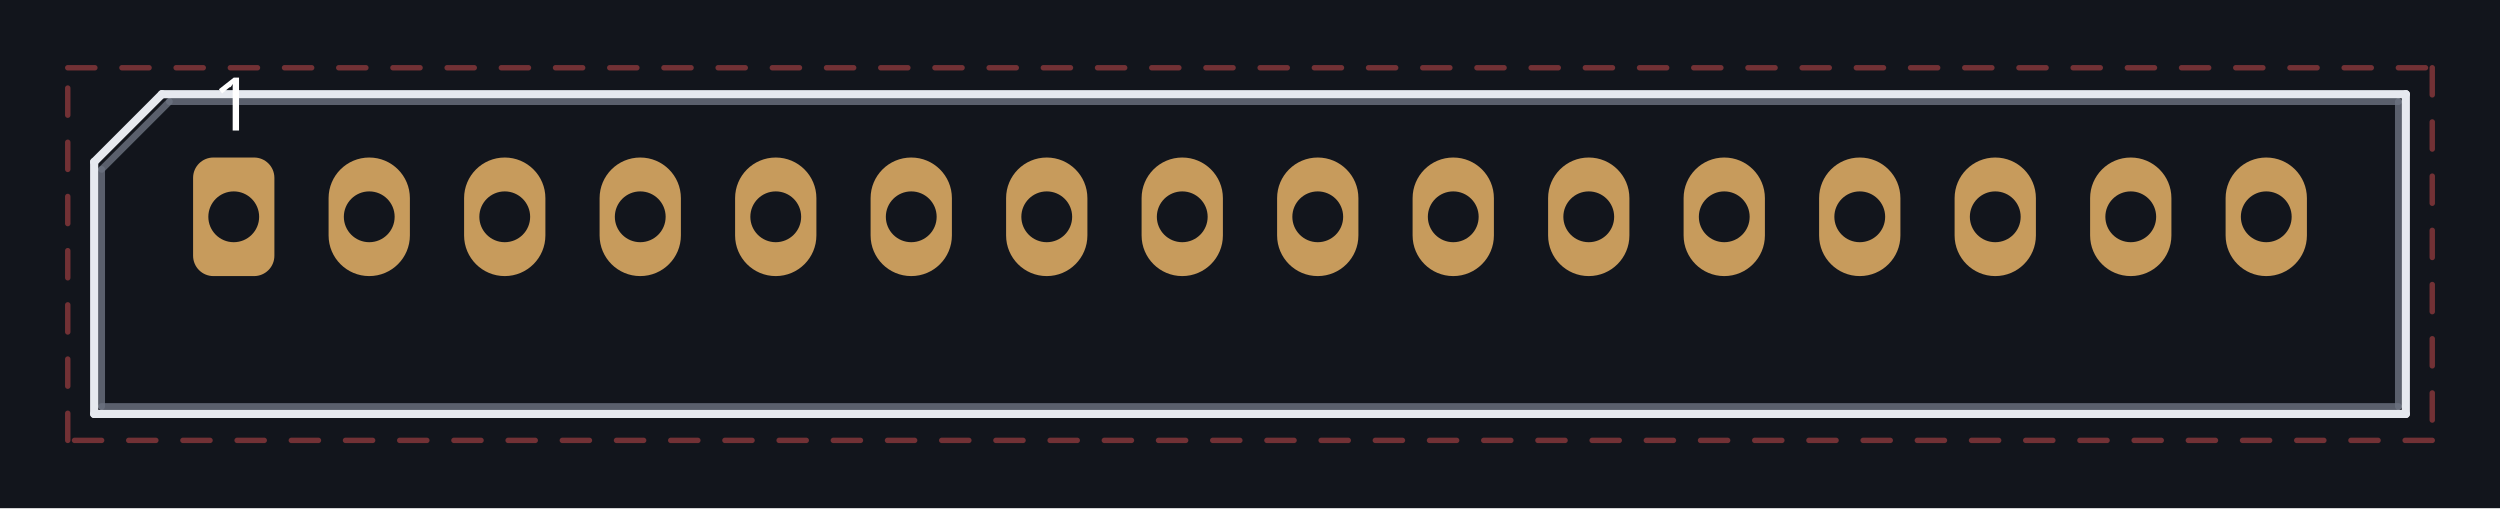
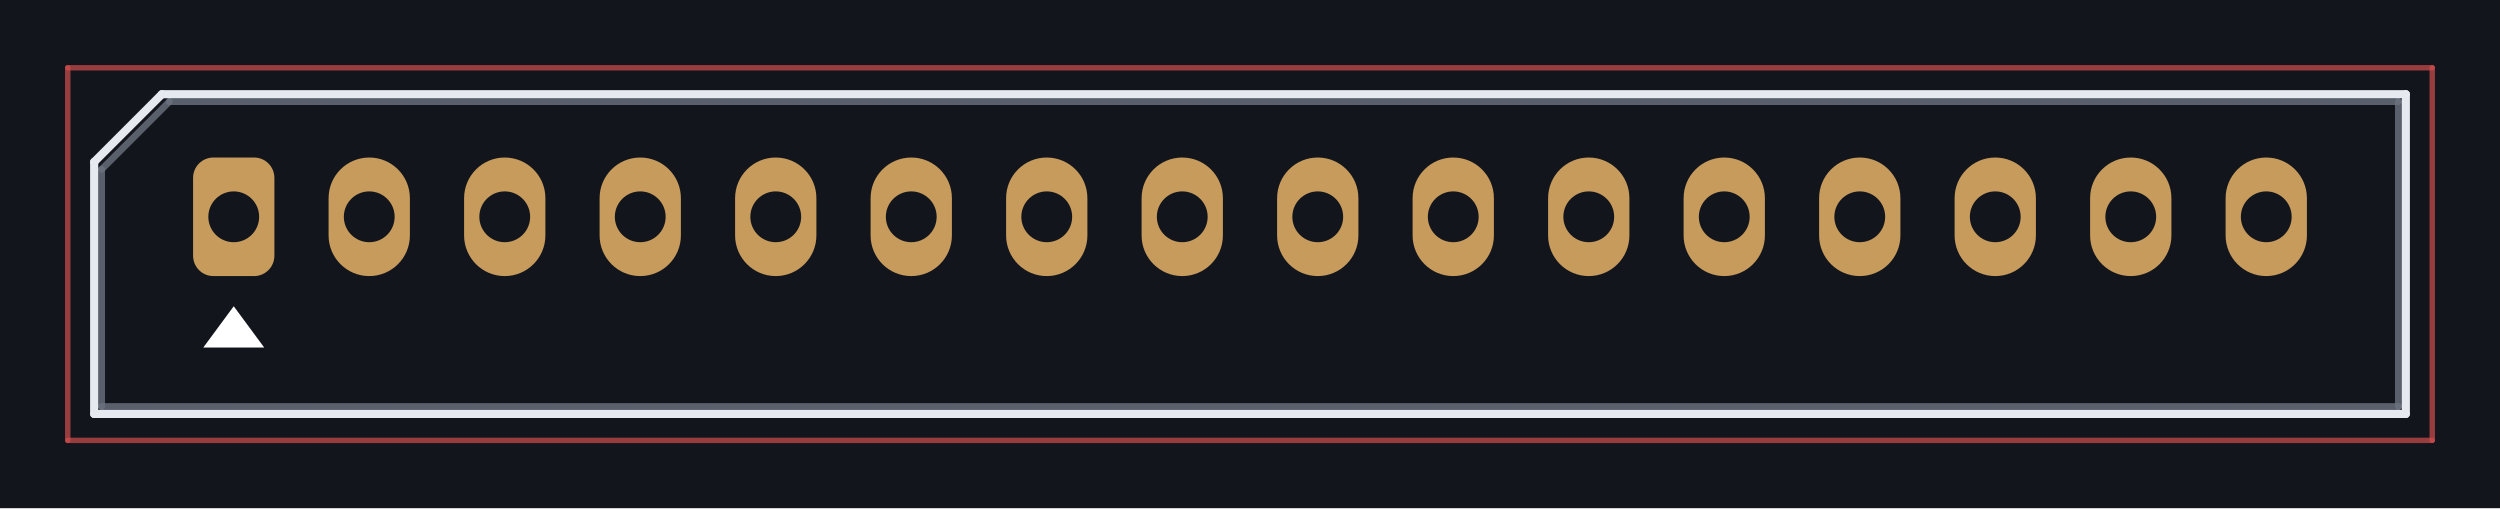
<svg xmlns="http://www.w3.org/2000/svg" viewBox="-3.45 -3.20 36.90 7.50" preserveAspectRatio="xMidYMid meet" style="width:100%;height:100%">
  <rect x="-3.45" y="-3.20" width="36.90" height="7.50" fill="#12151c" />
  <line x1="-0.950" y1="-1.700" x2="31.950" y2="-1.700" stroke="#6b7280" stroke-width="0.100" stroke-linecap="round" opacity="0.8" />
  <line x1="31.950" y1="-1.700" x2="31.950" y2="2.800" stroke="#6b7280" stroke-width="0.100" stroke-linecap="round" opacity="0.8" />
  <line x1="31.950" y1="2.800" x2="-1.950" y2="2.800" stroke="#6b7280" stroke-width="0.100" stroke-linecap="round" opacity="0.8" />
  <line x1="-1.950" y1="2.800" x2="-1.950" y2="-0.700" stroke="#6b7280" stroke-width="0.100" stroke-linecap="round" opacity="0.8" />
  <line x1="-1.950" y1="-0.700" x2="-0.950" y2="-1.700" stroke="#6b7280" stroke-width="0.100" stroke-linecap="round" opacity="0.8" />
  <line x1="-1.060" y1="-1.810" x2="32.060" y2="-1.810" stroke="#e6e9ef" stroke-width="0.120" stroke-linecap="round" opacity="1" />
  <line x1="32.060" y1="-1.810" x2="32.060" y2="2.910" stroke="#e6e9ef" stroke-width="0.120" stroke-linecap="round" opacity="1" />
  <line x1="32.060" y1="2.910" x2="-2.060" y2="2.910" stroke="#e6e9ef" stroke-width="0.120" stroke-linecap="round" opacity="1" />
  <line x1="-2.060" y1="2.910" x2="-2.060" y2="-0.810" stroke="#e6e9ef" stroke-width="0.120" stroke-linecap="round" opacity="1" />
  <line x1="-2.060" y1="-0.810" x2="-1.060" y2="-1.810" stroke="#e6e9ef" stroke-width="0.120" stroke-linecap="round" opacity="1" />
-   <line x1="-2.450" y1="-2.200" x2="32.450" y2="-2.200" stroke="#d24d4d" stroke-width="0.080" stroke-linecap="round" opacity="0.5" stroke-dasharray="0.4 0.4" />
-   <line x1="32.450" y1="-2.200" x2="32.450" y2="3.300" stroke="#d24d4d" stroke-width="0.080" stroke-linecap="round" opacity="0.5" stroke-dasharray="0.4 0.4" />
-   <line x1="32.450" y1="3.300" x2="-2.450" y2="3.300" stroke="#d24d4d" stroke-width="0.080" stroke-linecap="round" opacity="0.5" stroke-dasharray="0.4 0.4" />
-   <line x1="-2.450" y1="3.300" x2="-2.450" y2="-2.200" stroke="#d24d4d" stroke-width="0.080" stroke-linecap="round" opacity="0.5" stroke-dasharray="0.4 0.4" />
+   <line x1="-2.450" y1="-2.200" x2="32.450" y2="-2.200" stroke="#d24d4d" stroke-width="0.080" stroke-linecap="round" opacity="0.7" />
+   <line x1="32.450" y1="-2.200" x2="32.450" y2="3.300" stroke="#d24d4d" stroke-width="0.080" stroke-linecap="round" opacity="0.7" />
+   <line x1="32.450" y1="3.300" x2="-2.450" y2="3.300" stroke="#d24d4d" stroke-width="0.080" stroke-linecap="round" opacity="0.7" />
+   <line x1="-2.450" y1="3.300" x2="-2.450" y2="-2.200" stroke="#d24d4d" stroke-width="0.080" stroke-linecap="round" opacity="0.7" />
  <rect x="-0.600" y="-0.875" width="1.200" height="1.750" rx="0.300" fill="#c79b5c" />
  <circle cx="0.000" cy="0.000" r="0.375" fill="#12151c" />
-   <text x="0.000" y="-1.275" fill="#ffffff" font-size="1.1" text-anchor="middle" font-family="sans-serif">1</text>
  <rect x="1.400" y="-0.875" width="1.200" height="1.750" rx="0.600" fill="#c79b5c" />
  <circle cx="2.000" cy="0.000" r="0.375" fill="#12151c" />
  <rect x="3.400" y="-0.875" width="1.200" height="1.750" rx="0.600" fill="#c79b5c" />
  <circle cx="4.000" cy="0.000" r="0.375" fill="#12151c" />
  <rect x="5.400" y="-0.875" width="1.200" height="1.750" rx="0.600" fill="#c79b5c" />
  <circle cx="6.000" cy="0.000" r="0.375" fill="#12151c" />
  <rect x="7.400" y="-0.875" width="1.200" height="1.750" rx="0.600" fill="#c79b5c" />
  <circle cx="8.000" cy="0.000" r="0.375" fill="#12151c" />
  <rect x="9.400" y="-0.875" width="1.200" height="1.750" rx="0.600" fill="#c79b5c" />
  <circle cx="10.000" cy="0.000" r="0.375" fill="#12151c" />
  <rect x="11.400" y="-0.875" width="1.200" height="1.750" rx="0.600" fill="#c79b5c" />
  <circle cx="12.000" cy="0.000" r="0.375" fill="#12151c" />
  <rect x="13.400" y="-0.875" width="1.200" height="1.750" rx="0.600" fill="#c79b5c" />
  <circle cx="14.000" cy="0.000" r="0.375" fill="#12151c" />
  <rect x="15.400" y="-0.875" width="1.200" height="1.750" rx="0.600" fill="#c79b5c" />
  <circle cx="16.000" cy="0.000" r="0.375" fill="#12151c" />
  <rect x="17.400" y="-0.875" width="1.200" height="1.750" rx="0.600" fill="#c79b5c" />
  <circle cx="18.000" cy="0.000" r="0.375" fill="#12151c" />
  <rect x="19.400" y="-0.875" width="1.200" height="1.750" rx="0.600" fill="#c79b5c" />
  <circle cx="20.000" cy="0.000" r="0.375" fill="#12151c" />
  <rect x="21.400" y="-0.875" width="1.200" height="1.750" rx="0.600" fill="#c79b5c" />
  <circle cx="22.000" cy="0.000" r="0.375" fill="#12151c" />
  <rect x="23.400" y="-0.875" width="1.200" height="1.750" rx="0.600" fill="#c79b5c" />
  <circle cx="24.000" cy="0.000" r="0.375" fill="#12151c" />
  <rect x="25.400" y="-0.875" width="1.200" height="1.750" rx="0.600" fill="#c79b5c" />
  <circle cx="26.000" cy="0.000" r="0.375" fill="#12151c" />
  <rect x="27.400" y="-0.875" width="1.200" height="1.750" rx="0.600" fill="#c79b5c" />
  <circle cx="28.000" cy="0.000" r="0.375" fill="#12151c" />
  <rect x="29.400" y="-0.875" width="1.200" height="1.750" rx="0.600" fill="#c79b5c" />
  <circle cx="30.000" cy="0.000" r="0.375" fill="#12151c" />
+   <polygon points="-0.45,1.93 0.45,1.93 0.00,1.32" fill="#ffffff" />
</svg>
